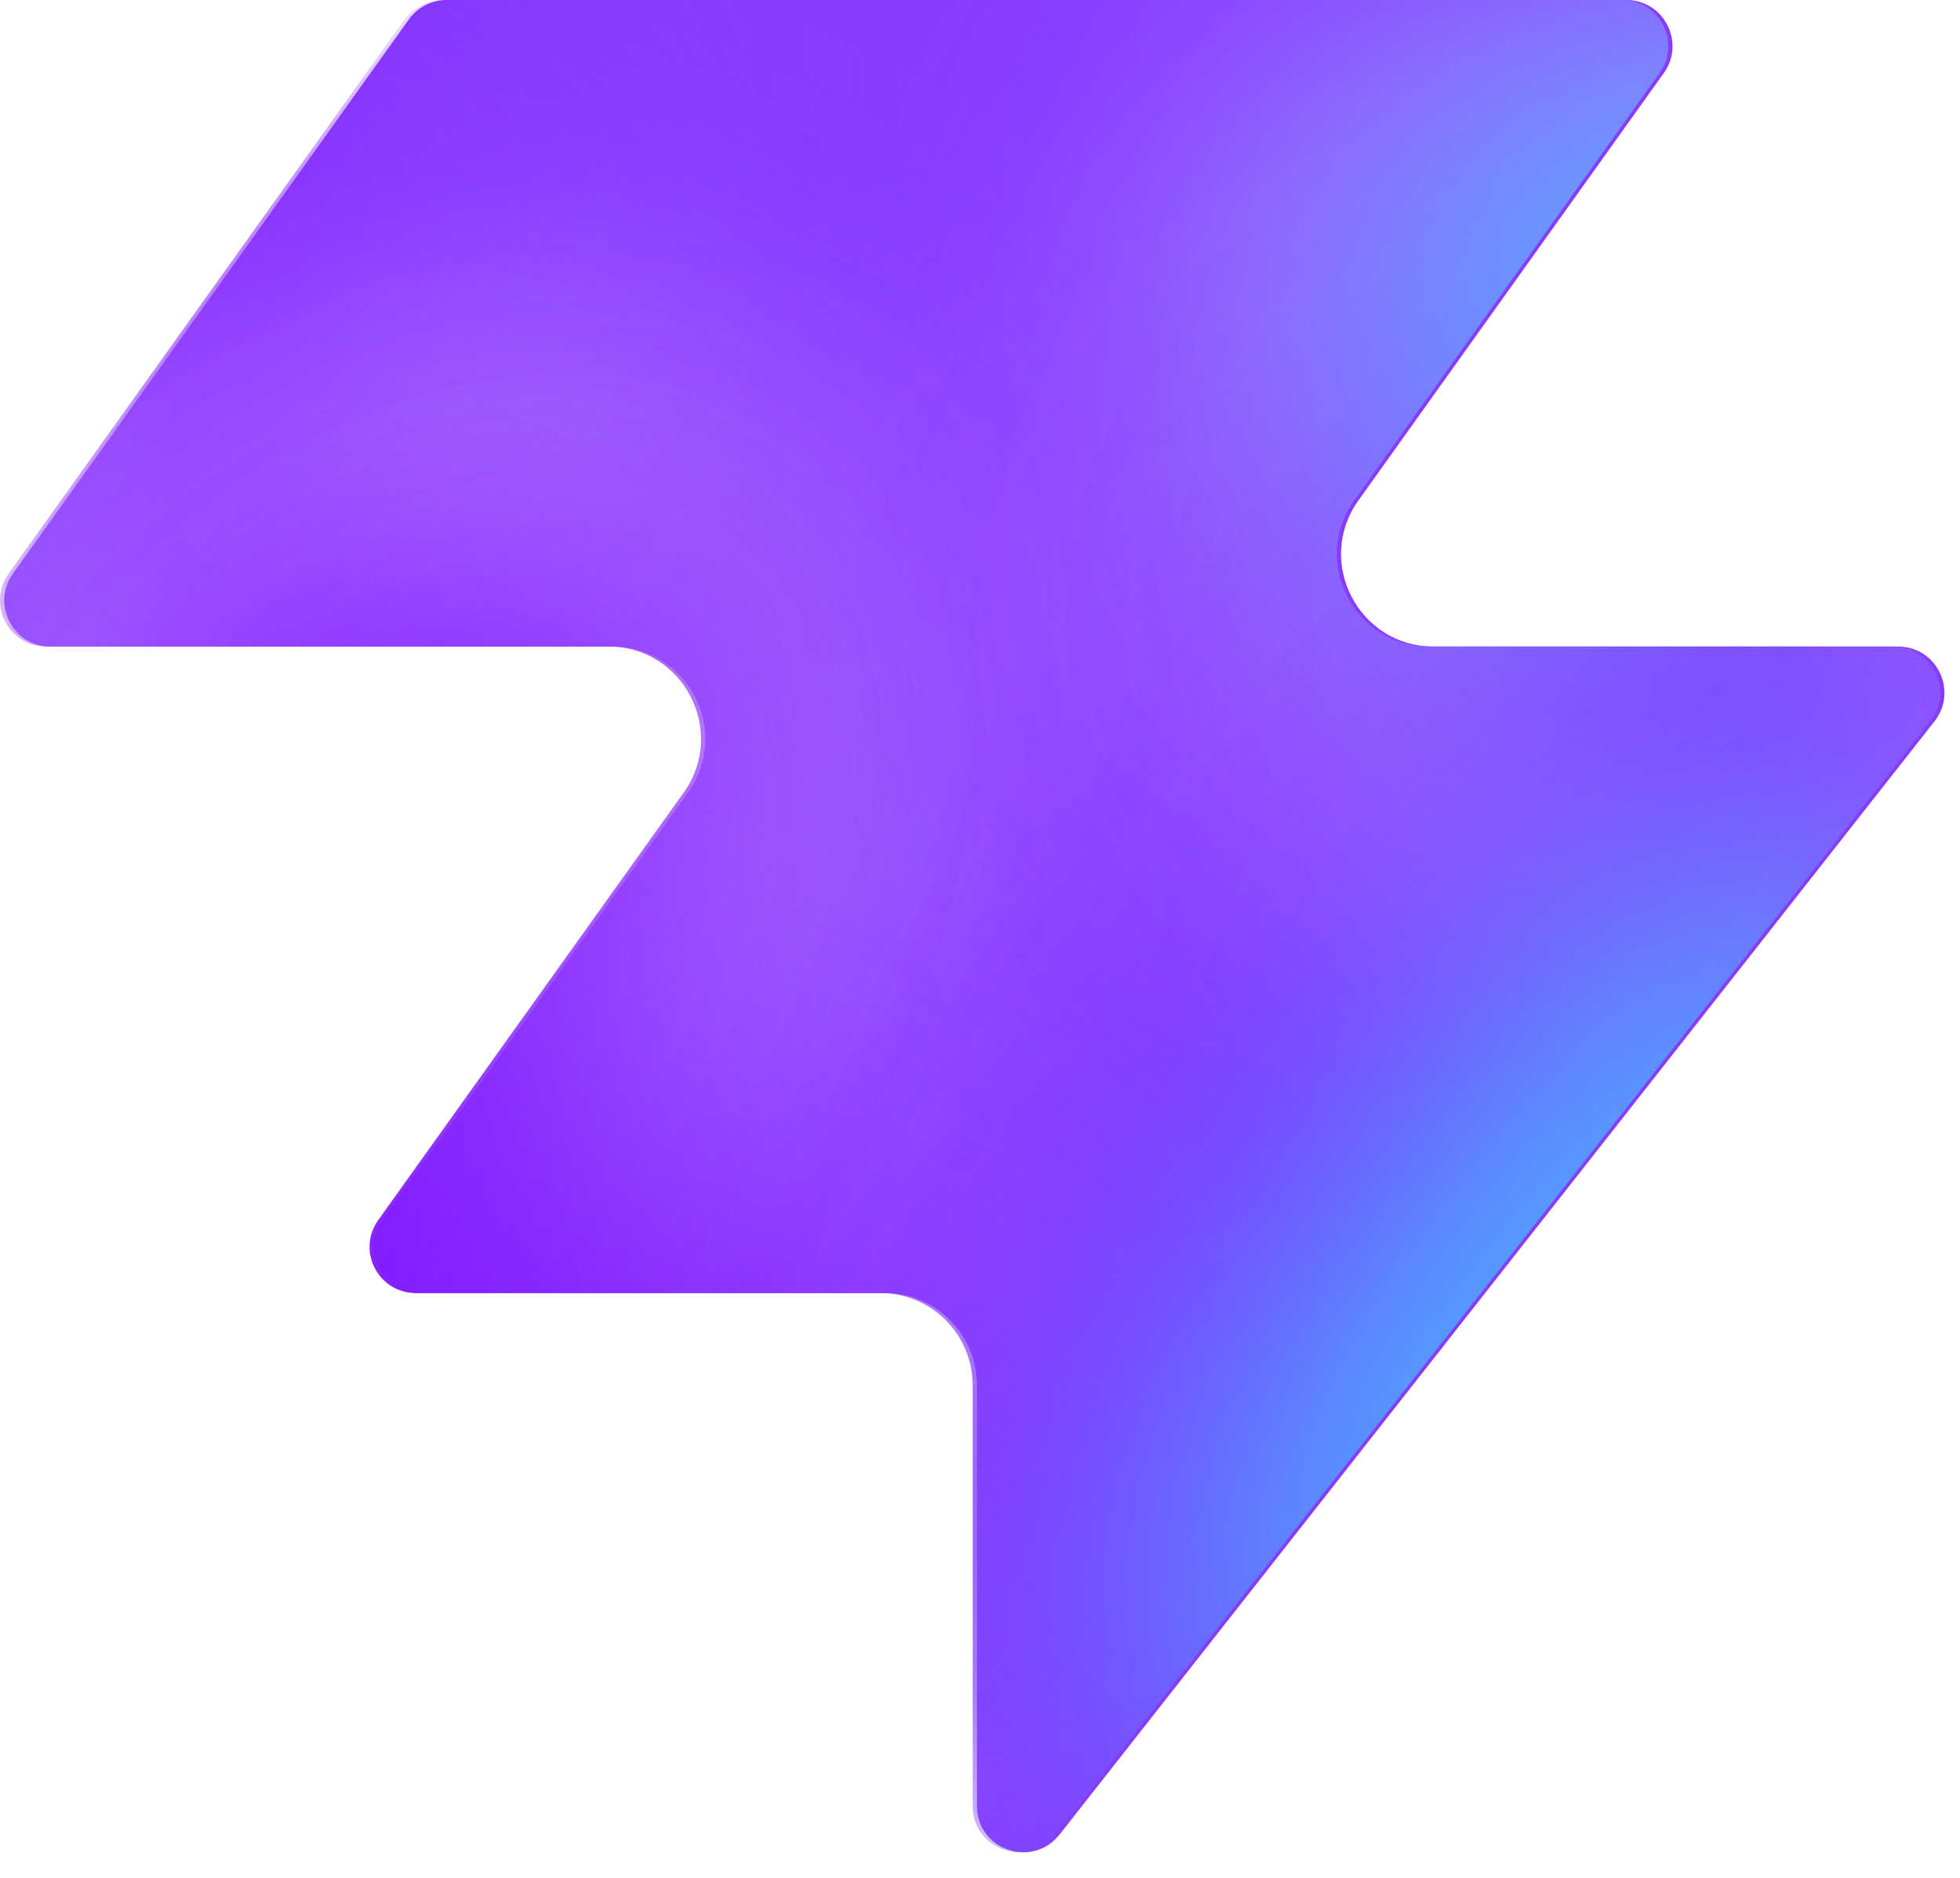
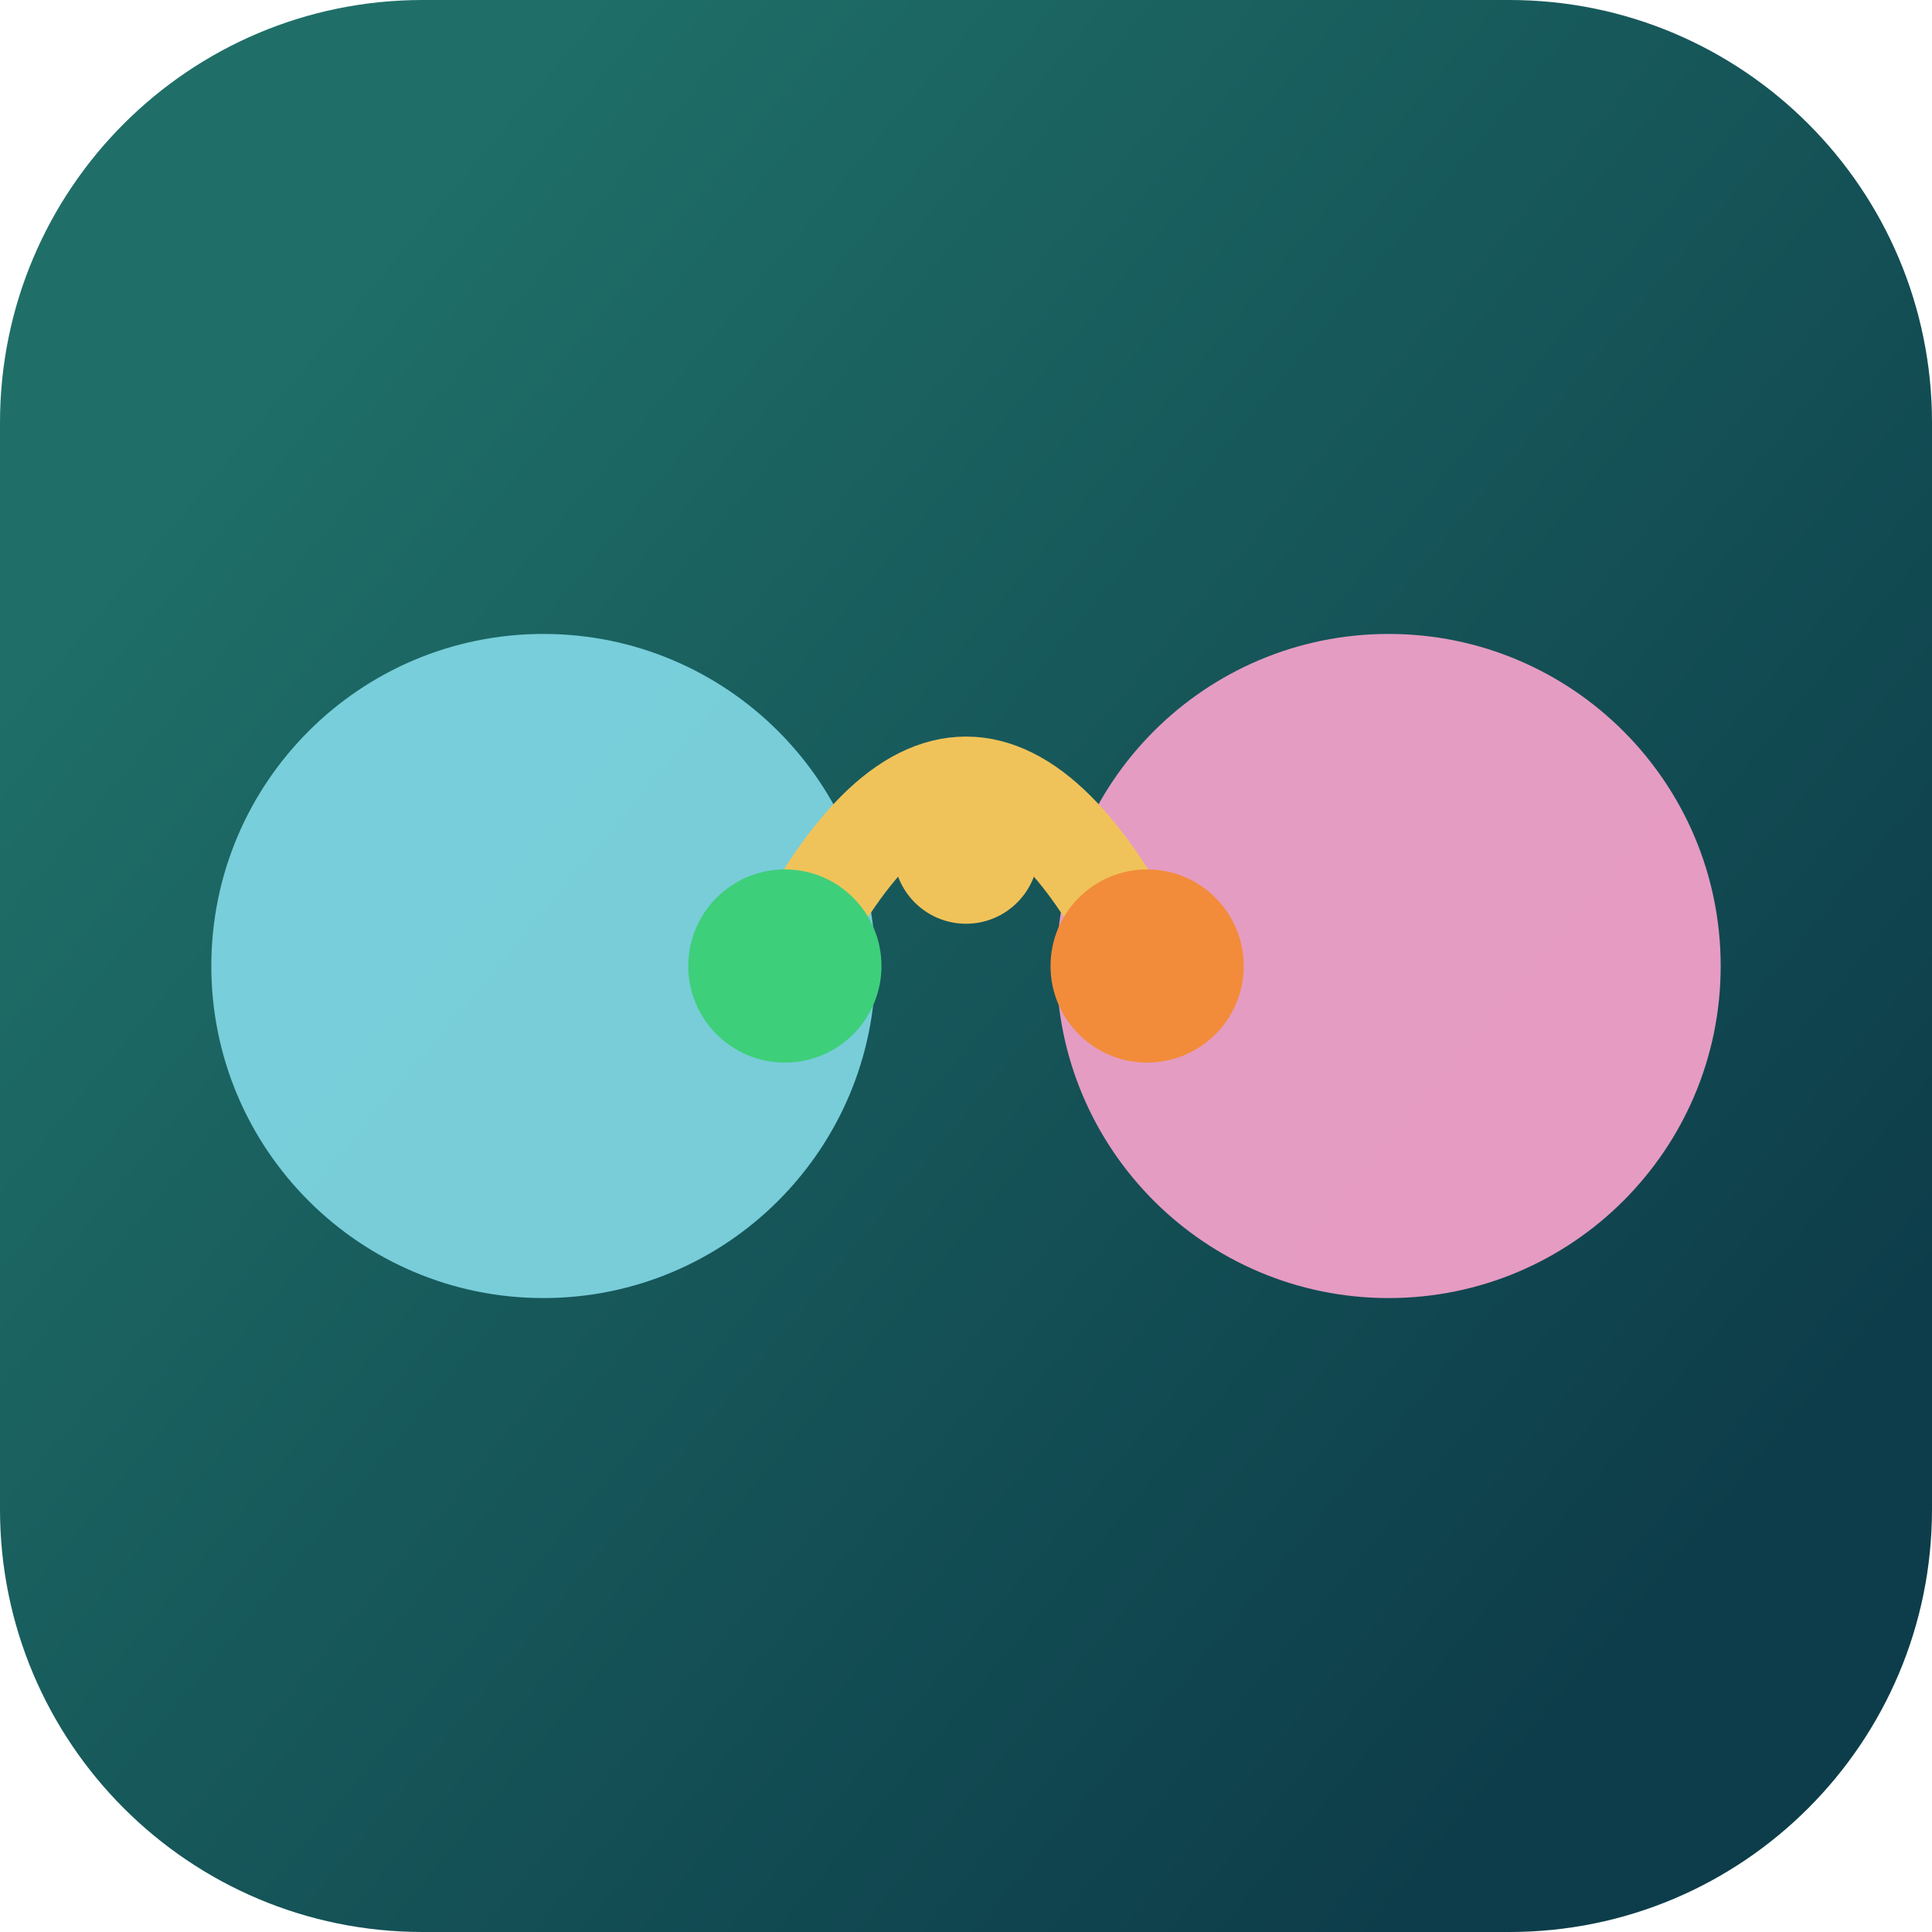
- <svg xmlns="http://www.w3.org/2000/svg" width="48" height="46" fill="none" viewBox="0 0 48 46">
-   <path fill="#863bff" d="M25.946 44.938c-.664.845-2.021.375-2.021-.698V33.937a2.26 2.26 0 0 0-2.262-2.262H10.287c-.92 0-1.456-1.04-.92-1.788l7.48-10.471c1.07-1.497 0-3.578-1.842-3.578H1.237c-.92 0-1.456-1.04-.92-1.788L10.013.474c.214-.297.556-.474.92-.474h28.894c.92 0 1.456 1.04.92 1.788l-7.48 10.471c-1.07 1.498 0 3.579 1.842 3.579h11.377c.943 0 1.473 1.088.89 1.83L25.947 44.94z" style="fill:#863bff;fill:color(display-p3 .525 .23 1);fill-opacity:1" />
-   <mask id="a" width="48" height="46" x="0" y="0" maskUnits="userSpaceOnUse" style="mask-type:alpha">
-     <path fill="#000" d="M25.842 44.938c-.664.844-2.021.375-2.021-.698V33.937a2.26 2.26 0 0 0-2.262-2.262H10.183c-.92 0-1.456-1.04-.92-1.788l7.48-10.471c1.07-1.498 0-3.579-1.842-3.579H1.133c-.92 0-1.456-1.04-.92-1.787L9.91.473c.214-.297.556-.474.92-.474h28.894c.92 0 1.456 1.04.92 1.788l-7.48 10.471c-1.07 1.498 0 3.578 1.842 3.578h11.377c.943 0 1.473 1.088.89 1.832L25.843 44.94z" style="fill:#000;fill-opacity:1" />
-   </mask>
-   <g mask="url(#a)">
-     <g filter="url(#b)">
-       <ellipse cx="5.508" cy="14.704" fill="#ede6ff" rx="5.508" ry="14.704" style="fill:#ede6ff;fill:color(display-p3 .927 .903 1);fill-opacity:1" transform="matrix(.00324 1 1 -.00324 -4.47 31.516)" />
-     </g>
-     <g filter="url(#c)">
-       <ellipse cx="10.399" cy="29.851" fill="#ede6ff" rx="10.399" ry="29.851" style="fill:#ede6ff;fill:color(display-p3 .927 .903 1);fill-opacity:1" transform="matrix(.00324 1 1 -.00324 -39.328 7.883)" />
-     </g>
-     <g filter="url(#d)">
-       <ellipse cx="5.508" cy="30.487" fill="#7e14ff" rx="5.508" ry="30.487" style="fill:#7e14ff;fill:color(display-p3 .492 .077 1);fill-opacity:1" transform="rotate(89.814 -25.913 -14.639)scale(1 -1)" />
-     </g>
-     <g filter="url(#e)">
-       <ellipse cx="5.508" cy="30.599" fill="#7e14ff" rx="5.508" ry="30.599" style="fill:#7e14ff;fill:color(display-p3 .492 .077 1);fill-opacity:1" transform="rotate(89.814 -32.644 -3.334)scale(1 -1)" />
-     </g>
-     <g filter="url(#f)">
-       <ellipse cx="5.508" cy="30.599" fill="#7e14ff" rx="5.508" ry="30.599" style="fill:#7e14ff;fill:color(display-p3 .492 .077 1);fill-opacity:1" transform="matrix(.00324 1 1 -.00324 -34.34 30.47)" />
-     </g>
-     <g filter="url(#g)">
-       <ellipse cx="14.072" cy="22.078" fill="#ede6ff" rx="14.072" ry="22.078" style="fill:#ede6ff;fill:color(display-p3 .927 .903 1);fill-opacity:1" transform="rotate(93.35 24.506 48.493)scale(-1 1)" />
-     </g>
-     <g filter="url(#h)">
-       <ellipse cx="3.47" cy="21.501" fill="#7e14ff" rx="3.47" ry="21.501" style="fill:#7e14ff;fill:color(display-p3 .492 .077 1);fill-opacity:1" transform="rotate(89.009 28.708 47.59)scale(-1 1)" />
-     </g>
-     <g filter="url(#i)">
-       <ellipse cx="3.47" cy="21.501" fill="#7e14ff" rx="3.47" ry="21.501" style="fill:#7e14ff;fill:color(display-p3 .492 .077 1);fill-opacity:1" transform="rotate(89.009 28.708 47.59)scale(-1 1)" />
-     </g>
-     <g filter="url(#j)">
-       <ellipse cx=".387" cy="8.972" fill="#7e14ff" rx="4.407" ry="29.108" style="fill:#7e14ff;fill:color(display-p3 .492 .077 1);fill-opacity:1" transform="rotate(39.51 .387 8.972)" />
-     </g>
-     <g filter="url(#k)">
-       <ellipse cx="47.523" cy="-6.092" fill="#7e14ff" rx="4.407" ry="29.108" style="fill:#7e14ff;fill:color(display-p3 .492 .077 1);fill-opacity:1" transform="rotate(37.892 47.523 -6.092)" />
-     </g>
-     <g filter="url(#l)">
-       <ellipse cx="41.412" cy="6.333" fill="#47bfff" rx="5.971" ry="9.665" style="fill:#47bfff;fill:color(display-p3 .28 .748 1);fill-opacity:1" transform="rotate(37.892 41.412 6.333)" />
-     </g>
-     <g filter="url(#m)">
-       <ellipse cx="-1.879" cy="38.332" fill="#7e14ff" rx="4.407" ry="29.108" style="fill:#7e14ff;fill:color(display-p3 .492 .077 1);fill-opacity:1" transform="rotate(37.892 -1.88 38.332)" />
-     </g>
-     <g filter="url(#n)">
-       <ellipse cx="-1.879" cy="38.332" fill="#7e14ff" rx="4.407" ry="29.108" style="fill:#7e14ff;fill:color(display-p3 .492 .077 1);fill-opacity:1" transform="rotate(37.892 -1.88 38.332)" />
-     </g>
-     <g filter="url(#o)">
-       <ellipse cx="35.651" cy="29.907" fill="#7e14ff" rx="4.407" ry="29.108" style="fill:#7e14ff;fill:color(display-p3 .492 .077 1);fill-opacity:1" transform="rotate(37.892 35.651 29.907)" />
-     </g>
-     <g filter="url(#p)">
-       <ellipse cx="38.418" cy="32.4" fill="#47bfff" rx="5.971" ry="15.297" style="fill:#47bfff;fill:color(display-p3 .28 .748 1);fill-opacity:1" transform="rotate(37.892 38.418 32.4)" />
-     </g>
-   </g>
+ <svg xmlns="http://www.w3.org/2000/svg" viewBox="0 0 64 64" role="img" aria-label="PROTAC HSP90-VHL">
  <defs>
-     <filter id="b" width="60.045" height="41.654" x="-19.77" y="16.149" color-interpolation-filters="sRGB" filterUnits="userSpaceOnUse">
-       <feFlood flood-opacity="0" result="BackgroundImageFix" />
-       <feBlend in="SourceGraphic" in2="BackgroundImageFix" result="shape" />
-       <feGaussianBlur result="effect1_foregroundBlur_2002_17158" stdDeviation="7.659" />
-     </filter>
-     <filter id="c" width="90.34" height="51.437" x="-54.613" y="-7.533" color-interpolation-filters="sRGB" filterUnits="userSpaceOnUse">
-       <feFlood flood-opacity="0" result="BackgroundImageFix" />
-       <feBlend in="SourceGraphic" in2="BackgroundImageFix" result="shape" />
-       <feGaussianBlur result="effect1_foregroundBlur_2002_17158" stdDeviation="7.659" />
-     </filter>
-     <filter id="d" width="79.355" height="29.4" x="-49.64" y="2.03" color-interpolation-filters="sRGB" filterUnits="userSpaceOnUse">
-       <feFlood flood-opacity="0" result="BackgroundImageFix" />
-       <feBlend in="SourceGraphic" in2="BackgroundImageFix" result="shape" />
-       <feGaussianBlur result="effect1_foregroundBlur_2002_17158" stdDeviation="4.596" />
-     </filter>
-     <filter id="e" width="79.579" height="29.4" x="-45.045" y="20.029" color-interpolation-filters="sRGB" filterUnits="userSpaceOnUse">
-       <feFlood flood-opacity="0" result="BackgroundImageFix" />
-       <feBlend in="SourceGraphic" in2="BackgroundImageFix" result="shape" />
-       <feGaussianBlur result="effect1_foregroundBlur_2002_17158" stdDeviation="4.596" />
-     </filter>
-     <filter id="f" width="79.579" height="29.4" x="-43.513" y="21.178" color-interpolation-filters="sRGB" filterUnits="userSpaceOnUse">
-       <feFlood flood-opacity="0" result="BackgroundImageFix" />
-       <feBlend in="SourceGraphic" in2="BackgroundImageFix" result="shape" />
-       <feGaussianBlur result="effect1_foregroundBlur_2002_17158" stdDeviation="4.596" />
-     </filter>
-     <filter id="g" width="74.749" height="58.852" x="15.756" y="-17.901" color-interpolation-filters="sRGB" filterUnits="userSpaceOnUse">
-       <feFlood flood-opacity="0" result="BackgroundImageFix" />
-       <feBlend in="SourceGraphic" in2="BackgroundImageFix" result="shape" />
-       <feGaussianBlur result="effect1_foregroundBlur_2002_17158" stdDeviation="7.659" />
-     </filter>
-     <filter id="h" width="61.377" height="25.362" x="23.548" y="2.284" color-interpolation-filters="sRGB" filterUnits="userSpaceOnUse">
-       <feFlood flood-opacity="0" result="BackgroundImageFix" />
-       <feBlend in="SourceGraphic" in2="BackgroundImageFix" result="shape" />
-       <feGaussianBlur result="effect1_foregroundBlur_2002_17158" stdDeviation="4.596" />
-     </filter>
-     <filter id="i" width="61.377" height="25.362" x="23.548" y="2.284" color-interpolation-filters="sRGB" filterUnits="userSpaceOnUse">
-       <feFlood flood-opacity="0" result="BackgroundImageFix" />
-       <feBlend in="SourceGraphic" in2="BackgroundImageFix" result="shape" />
-       <feGaussianBlur result="effect1_foregroundBlur_2002_17158" stdDeviation="4.596" />
-     </filter>
-     <filter id="j" width="56.045" height="63.649" x="-27.636" y="-22.853" color-interpolation-filters="sRGB" filterUnits="userSpaceOnUse">
-       <feFlood flood-opacity="0" result="BackgroundImageFix" />
-       <feBlend in="SourceGraphic" in2="BackgroundImageFix" result="shape" />
-       <feGaussianBlur result="effect1_foregroundBlur_2002_17158" stdDeviation="4.596" />
-     </filter>
-     <filter id="k" width="54.814" height="64.646" x="20.116" y="-38.415" color-interpolation-filters="sRGB" filterUnits="userSpaceOnUse">
-       <feFlood flood-opacity="0" result="BackgroundImageFix" />
-       <feBlend in="SourceGraphic" in2="BackgroundImageFix" result="shape" />
-       <feGaussianBlur result="effect1_foregroundBlur_2002_17158" stdDeviation="4.596" />
-     </filter>
-     <filter id="l" width="33.541" height="35.313" x="24.641" y="-11.323" color-interpolation-filters="sRGB" filterUnits="userSpaceOnUse">
-       <feFlood flood-opacity="0" result="BackgroundImageFix" />
-       <feBlend in="SourceGraphic" in2="BackgroundImageFix" result="shape" />
-       <feGaussianBlur result="effect1_foregroundBlur_2002_17158" stdDeviation="4.596" />
-     </filter>
-     <filter id="m" width="54.814" height="64.646" x="-29.286" y="6.009" color-interpolation-filters="sRGB" filterUnits="userSpaceOnUse">
-       <feFlood flood-opacity="0" result="BackgroundImageFix" />
-       <feBlend in="SourceGraphic" in2="BackgroundImageFix" result="shape" />
-       <feGaussianBlur result="effect1_foregroundBlur_2002_17158" stdDeviation="4.596" />
-     </filter>
-     <filter id="n" width="54.814" height="64.646" x="-29.286" y="6.009" color-interpolation-filters="sRGB" filterUnits="userSpaceOnUse">
-       <feFlood flood-opacity="0" result="BackgroundImageFix" />
-       <feBlend in="SourceGraphic" in2="BackgroundImageFix" result="shape" />
-       <feGaussianBlur result="effect1_foregroundBlur_2002_17158" stdDeviation="4.596" />
-     </filter>
-     <filter id="o" width="54.814" height="64.646" x="8.244" y="-2.416" color-interpolation-filters="sRGB" filterUnits="userSpaceOnUse">
-       <feFlood flood-opacity="0" result="BackgroundImageFix" />
-       <feBlend in="SourceGraphic" in2="BackgroundImageFix" result="shape" />
-       <feGaussianBlur result="effect1_foregroundBlur_2002_17158" stdDeviation="4.596" />
-     </filter>
-     <filter id="p" width="39.409" height="43.623" x="18.713" y="10.588" color-interpolation-filters="sRGB" filterUnits="userSpaceOnUse">
-       <feFlood flood-opacity="0" result="BackgroundImageFix" />
-       <feBlend in="SourceGraphic" in2="BackgroundImageFix" result="shape" />
-       <feGaussianBlur result="effect1_foregroundBlur_2002_17158" stdDeviation="4.596" />
-     </filter>
+     <linearGradient id="g" x1="8" y1="12" x2="56" y2="52" gradientUnits="userSpaceOnUse">
+       <stop stop-color="#1f6f68" />
+       <stop offset="1" stop-color="#0d3d4a" />
+     </linearGradient>
  </defs>
+   <rect width="64" height="64" rx="14" fill="url(#g)" />
+   <circle cx="18" cy="32" r="11" fill="#7dd3e0" fill-opacity="0.95" />
+   <circle cx="46" cy="32" r="11" fill="#f0a0c8" fill-opacity="0.95" />
+   <path d="M26 32c4-8 8-8 12 0" fill="none" stroke="#f0c35a" stroke-width="3.2" stroke-linecap="round" />
+   <circle cx="26" cy="32" r="3.2" fill="#3ecf7a" />
+   <circle cx="32" cy="28.2" r="2.4" fill="#f0c35a" />
+   <circle cx="38" cy="32" r="3.2" fill="#f28c3a" />
</svg>
